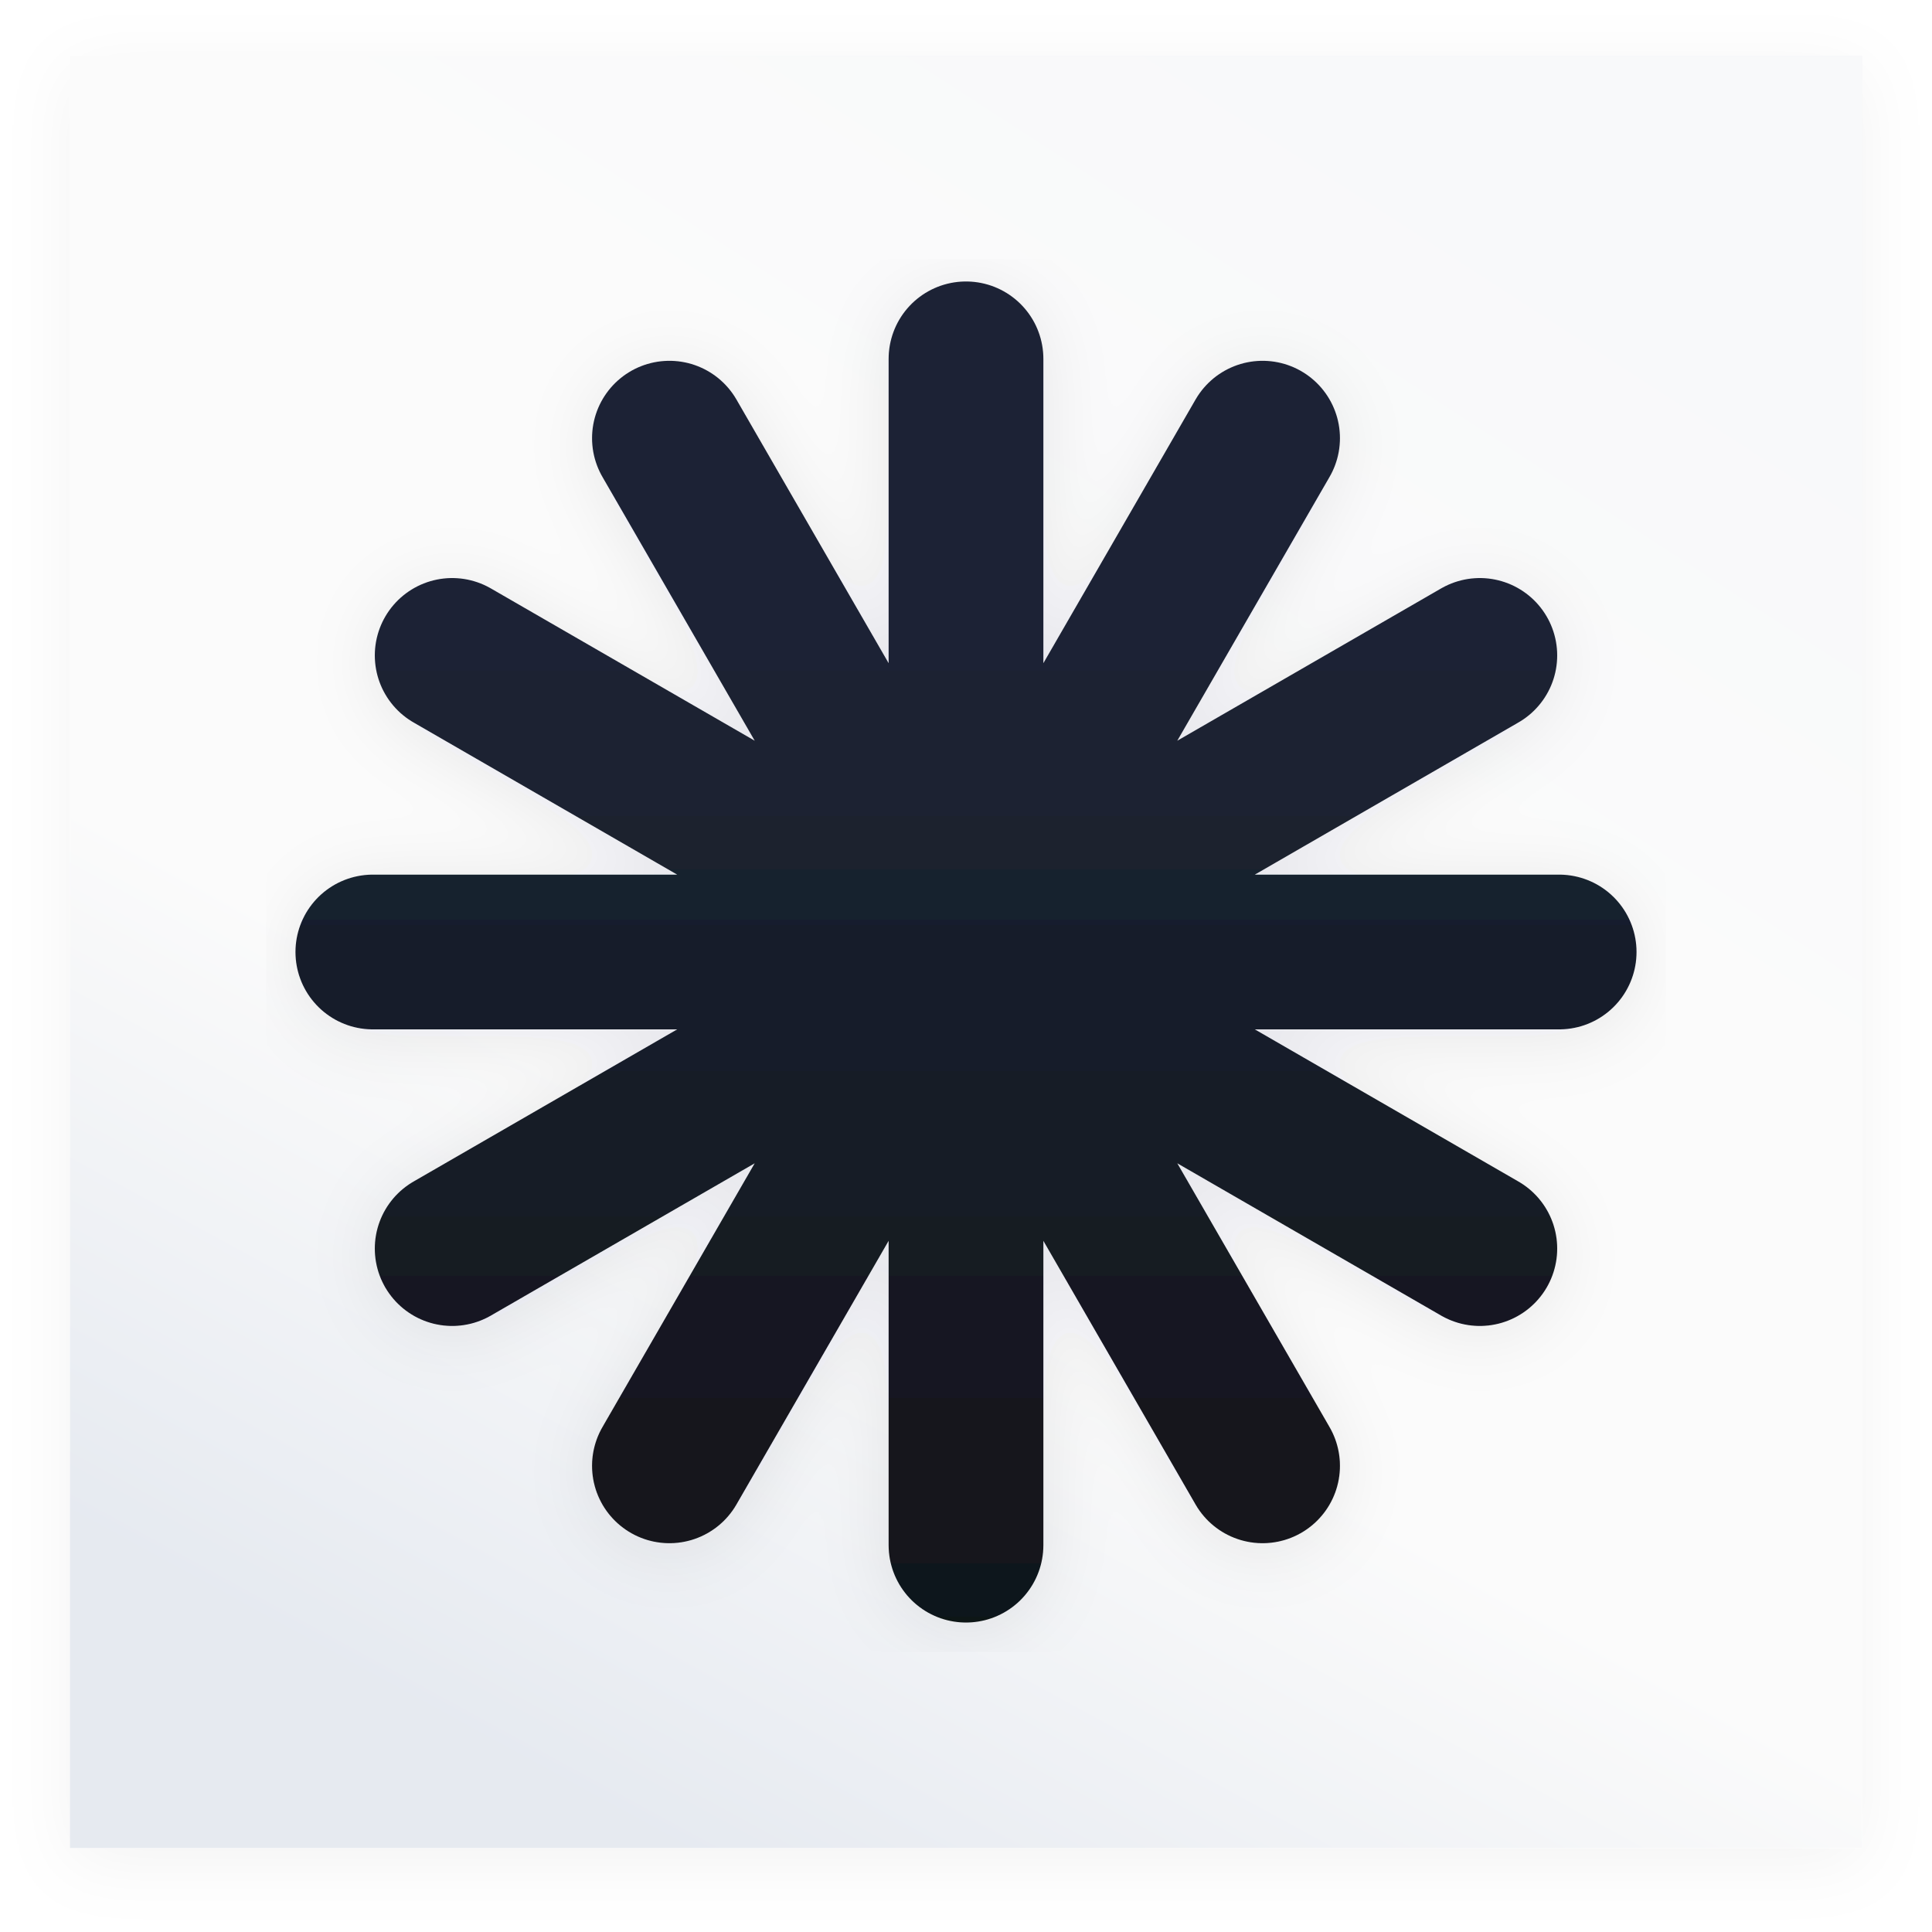
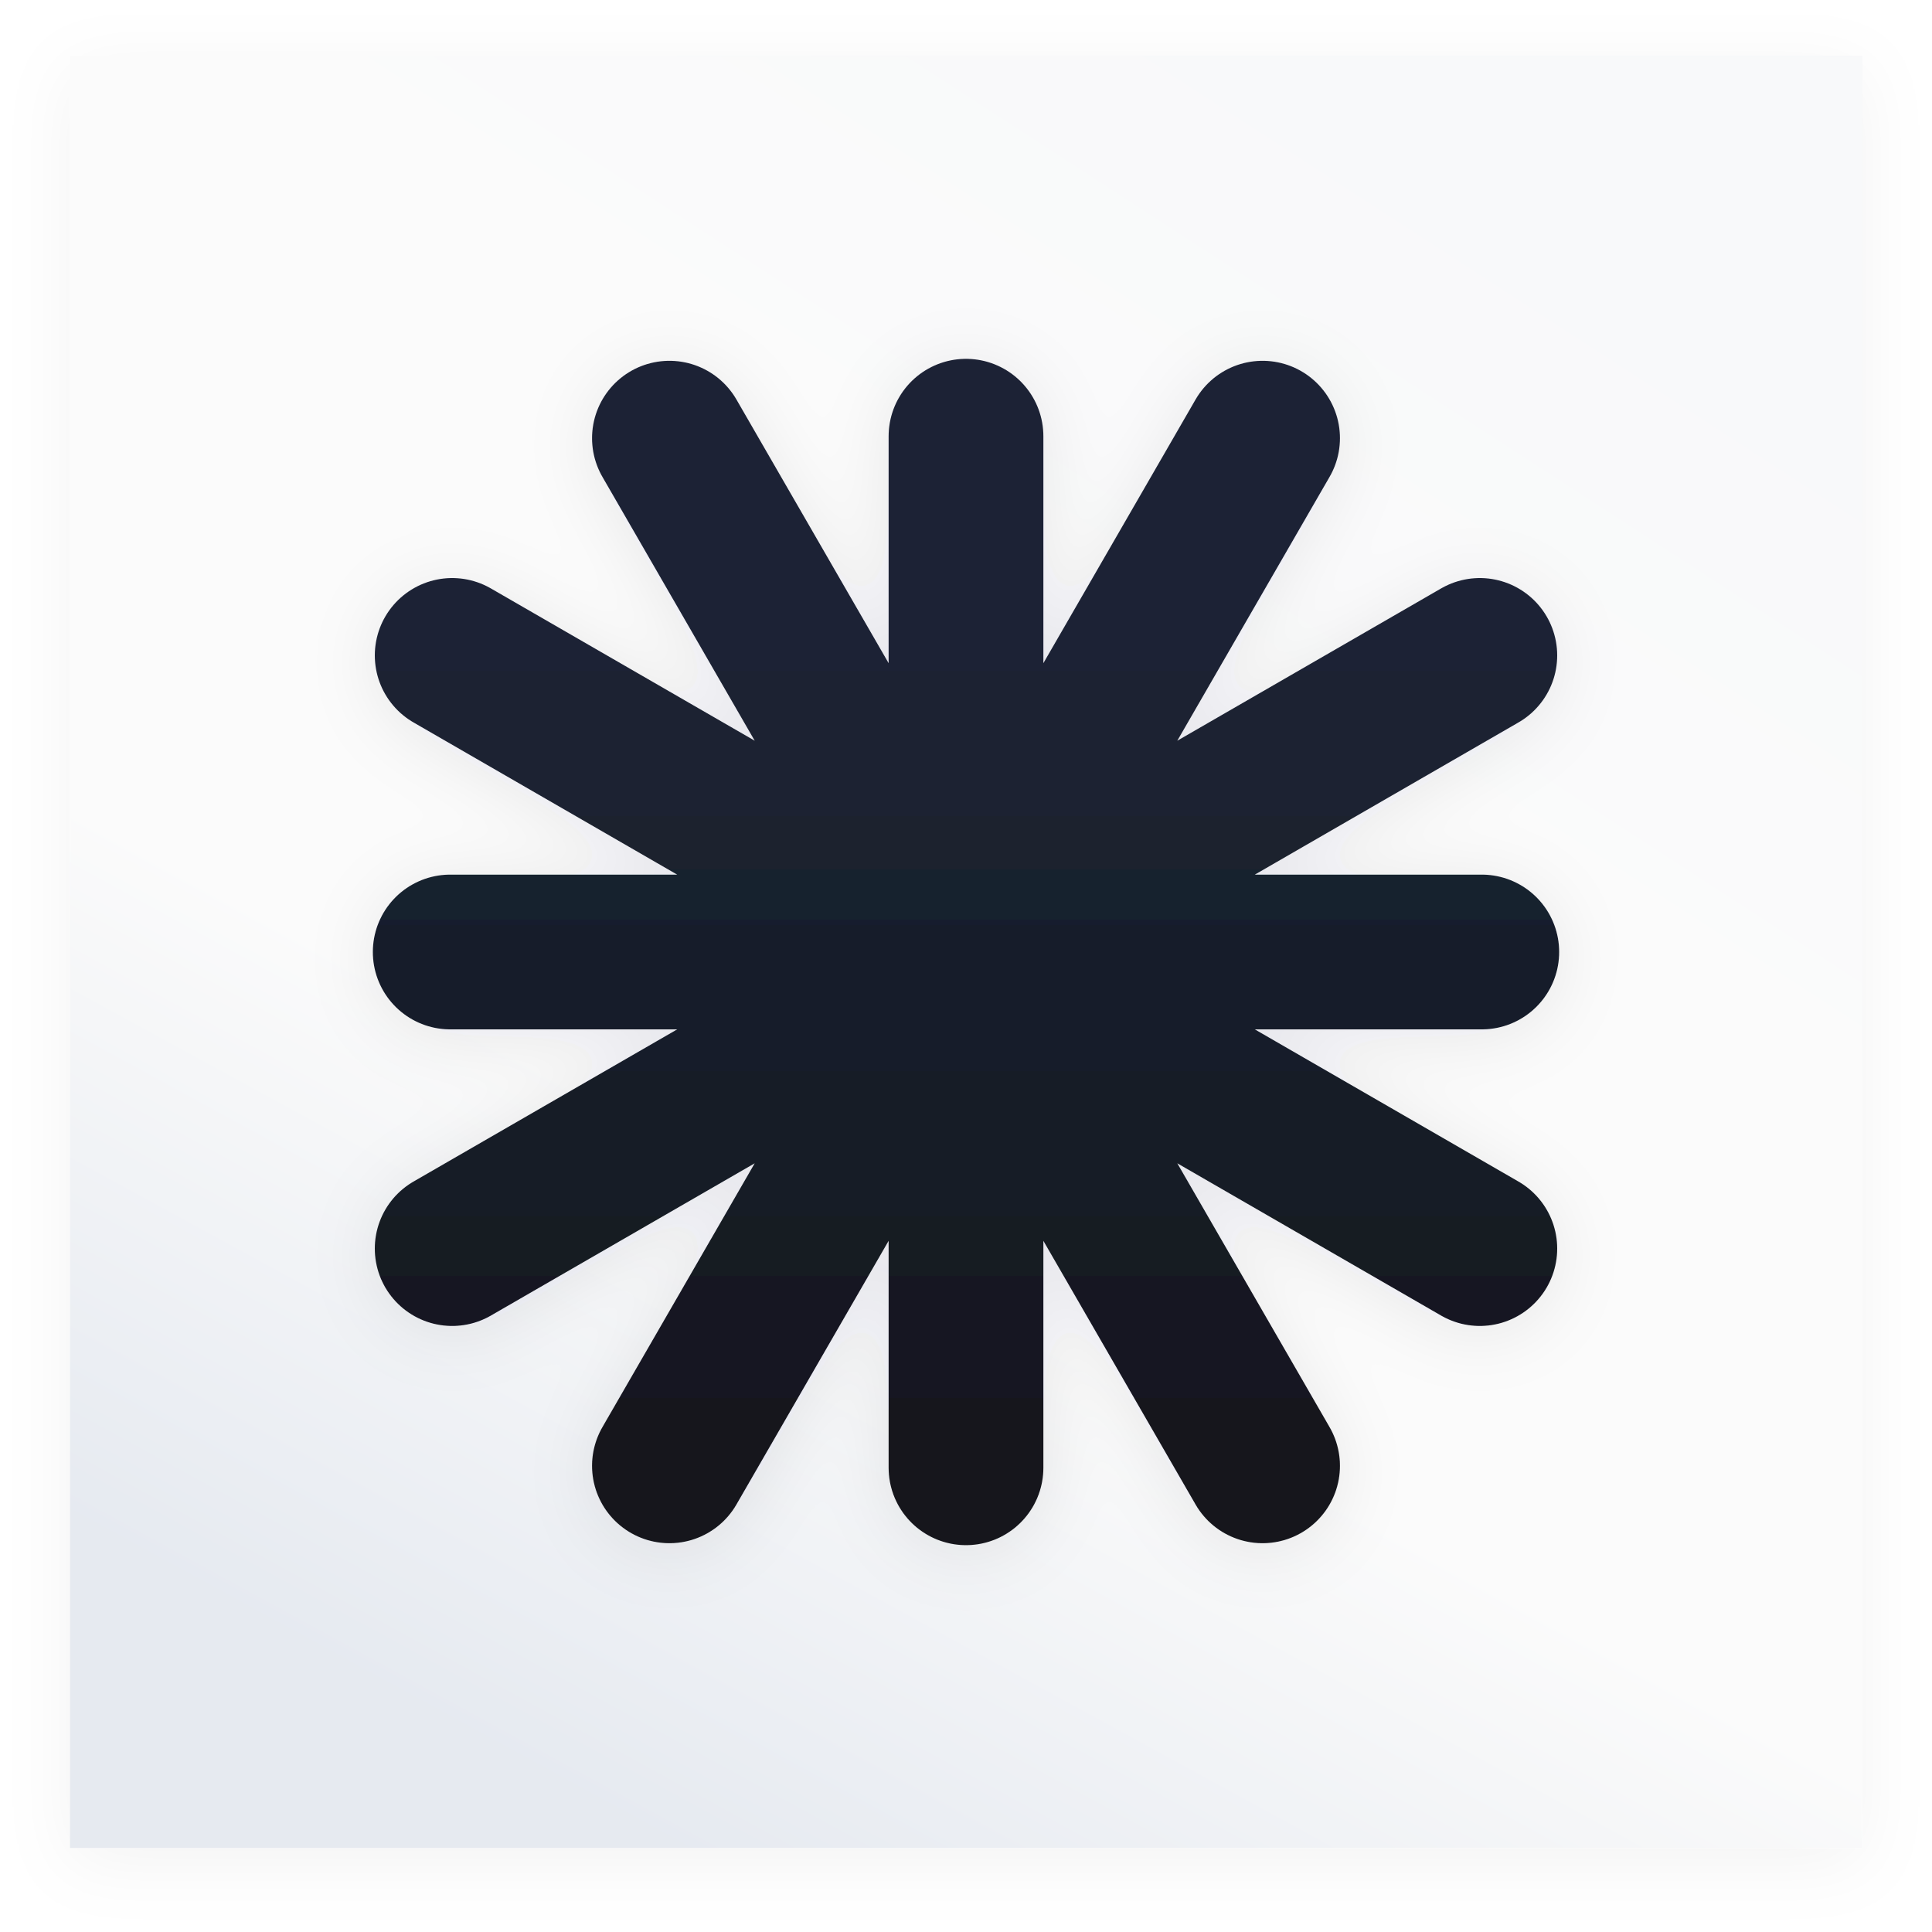
<svg xmlns="http://www.w3.org/2000/svg" width="1104" height="1104" viewBox="0 0 1104 1104" fill="none">
  <g filter="url(#tileShadow)">
    <rect width="1024" height="1024" transform="translate(40 32)" fill="#FBFBFB" />
    <rect width="1024" height="1024" transform="translate(40 32)" fill="url(#tileSheen)" fill-opacity="0.4" />
    <rect width="1024" height="1024" transform="translate(40 32)" fill="url(#tileGlow)" fill-opacity="0.8" />
    <g id="tray-glyph" filter="url(#glyphShadow)">
-       <path d="M380 12V748M196 61.22L564 698.78M61.22 196L698.78 564M12 380H748M61.22 564L698.78 196M196 698.78L564 61.22" transform="translate(202 194) scale(0.921053)" stroke="url(#glyphInk)" stroke-width="96" stroke-linecap="round" />
+       <path d="M380 60V700M196 61.22L564 698.78M61.22 196L698.78 564M60 380H700M61.22 564L698.78 196M196 698.78L564 61.22" transform="translate(202 194) scale(0.921053)" stroke="url(#glyphInk)" stroke-width="96" stroke-linecap="round" />
    </g>
  </g>
  <defs>
    <filter id="tileShadow" x="-8" y="-16" width="1120" height="1120" filterUnits="userSpaceOnUse" color-interpolation-filters="sRGB">
      <feDropShadow dx="0" dy="8" stdDeviation="20" flood-color="#000" flood-opacity="0.05" />
    </filter>
    <filter id="glyphShadow" x="152" y="144" width="800" height="800" filterUnits="userSpaceOnUse" color-interpolation-filters="sRGB">
      <feDropShadow dx="0" dy="4" stdDeviation="20" flood-color="#2D313B" flood-opacity="0.08" />
    </filter>
    <linearGradient id="tileSheen" x1="973.58" y1="0" x2="378.12" y2="917.86" gradientUnits="userSpaceOnUse">
      <stop offset="0.142" stop-color="#D4DBE9" />
      <stop offset="0.486" stop-color="#FBFBFB" />
    </linearGradient>
    <linearGradient id="tileGlow" x1="603.37" y1="445.06" x2="239.36" y2="1111.41" gradientUnits="userSpaceOnUse">
      <stop offset="0.363" stop-color="#FBFBFB" />
      <stop offset="0.83" stop-color="#E1E6EE" />
    </linearGradient>
    <linearGradient id="glyphInk" x1="552" y1="194" x2="552" y2="894" gradientUnits="userSpaceOnUse">
      <stop offset="0" stop-color="#1C2434" />
      <stop offset="1" stop-color="#0F1115" />
    </linearGradient>
  </defs>
</svg>
